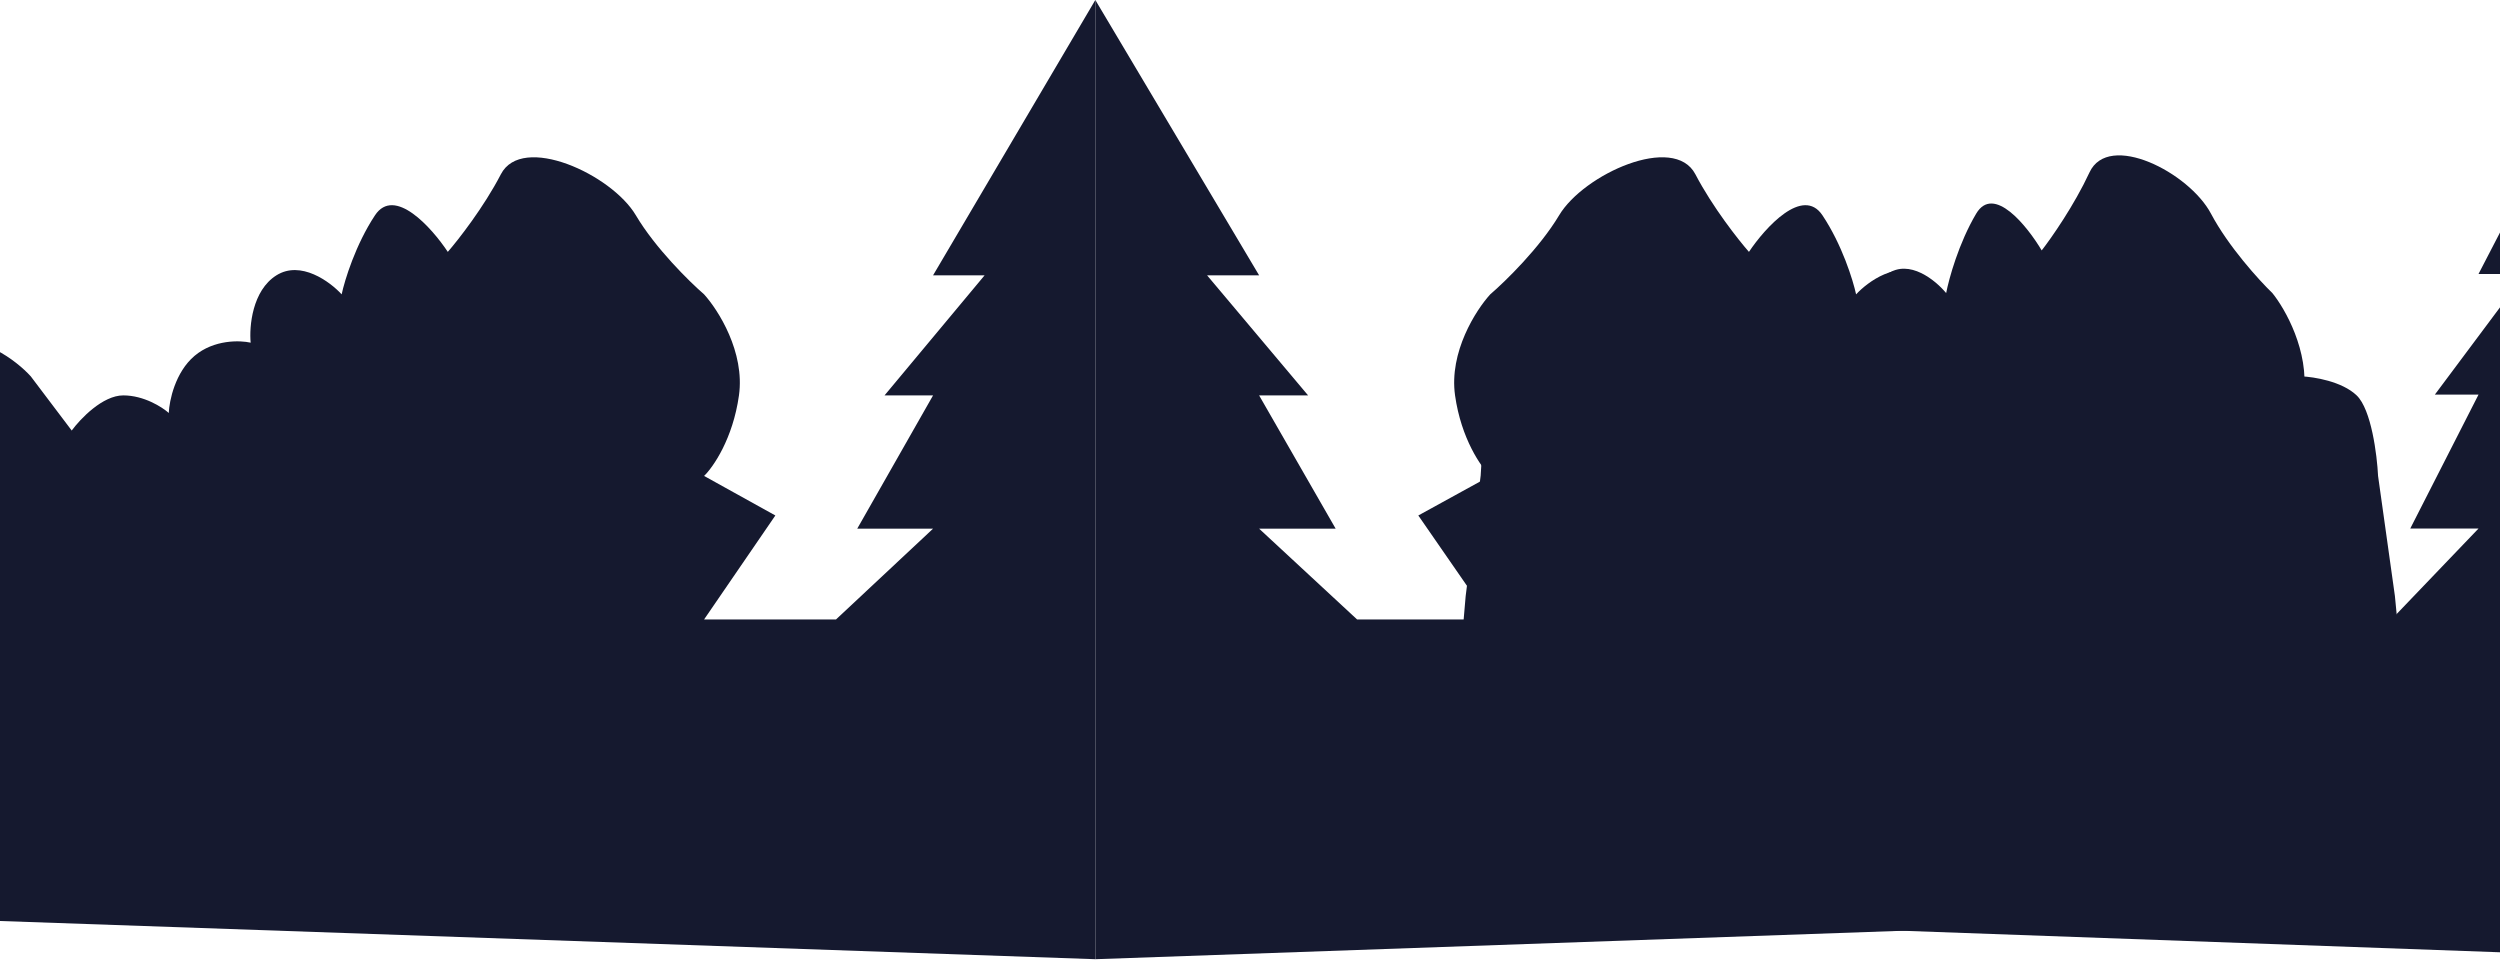
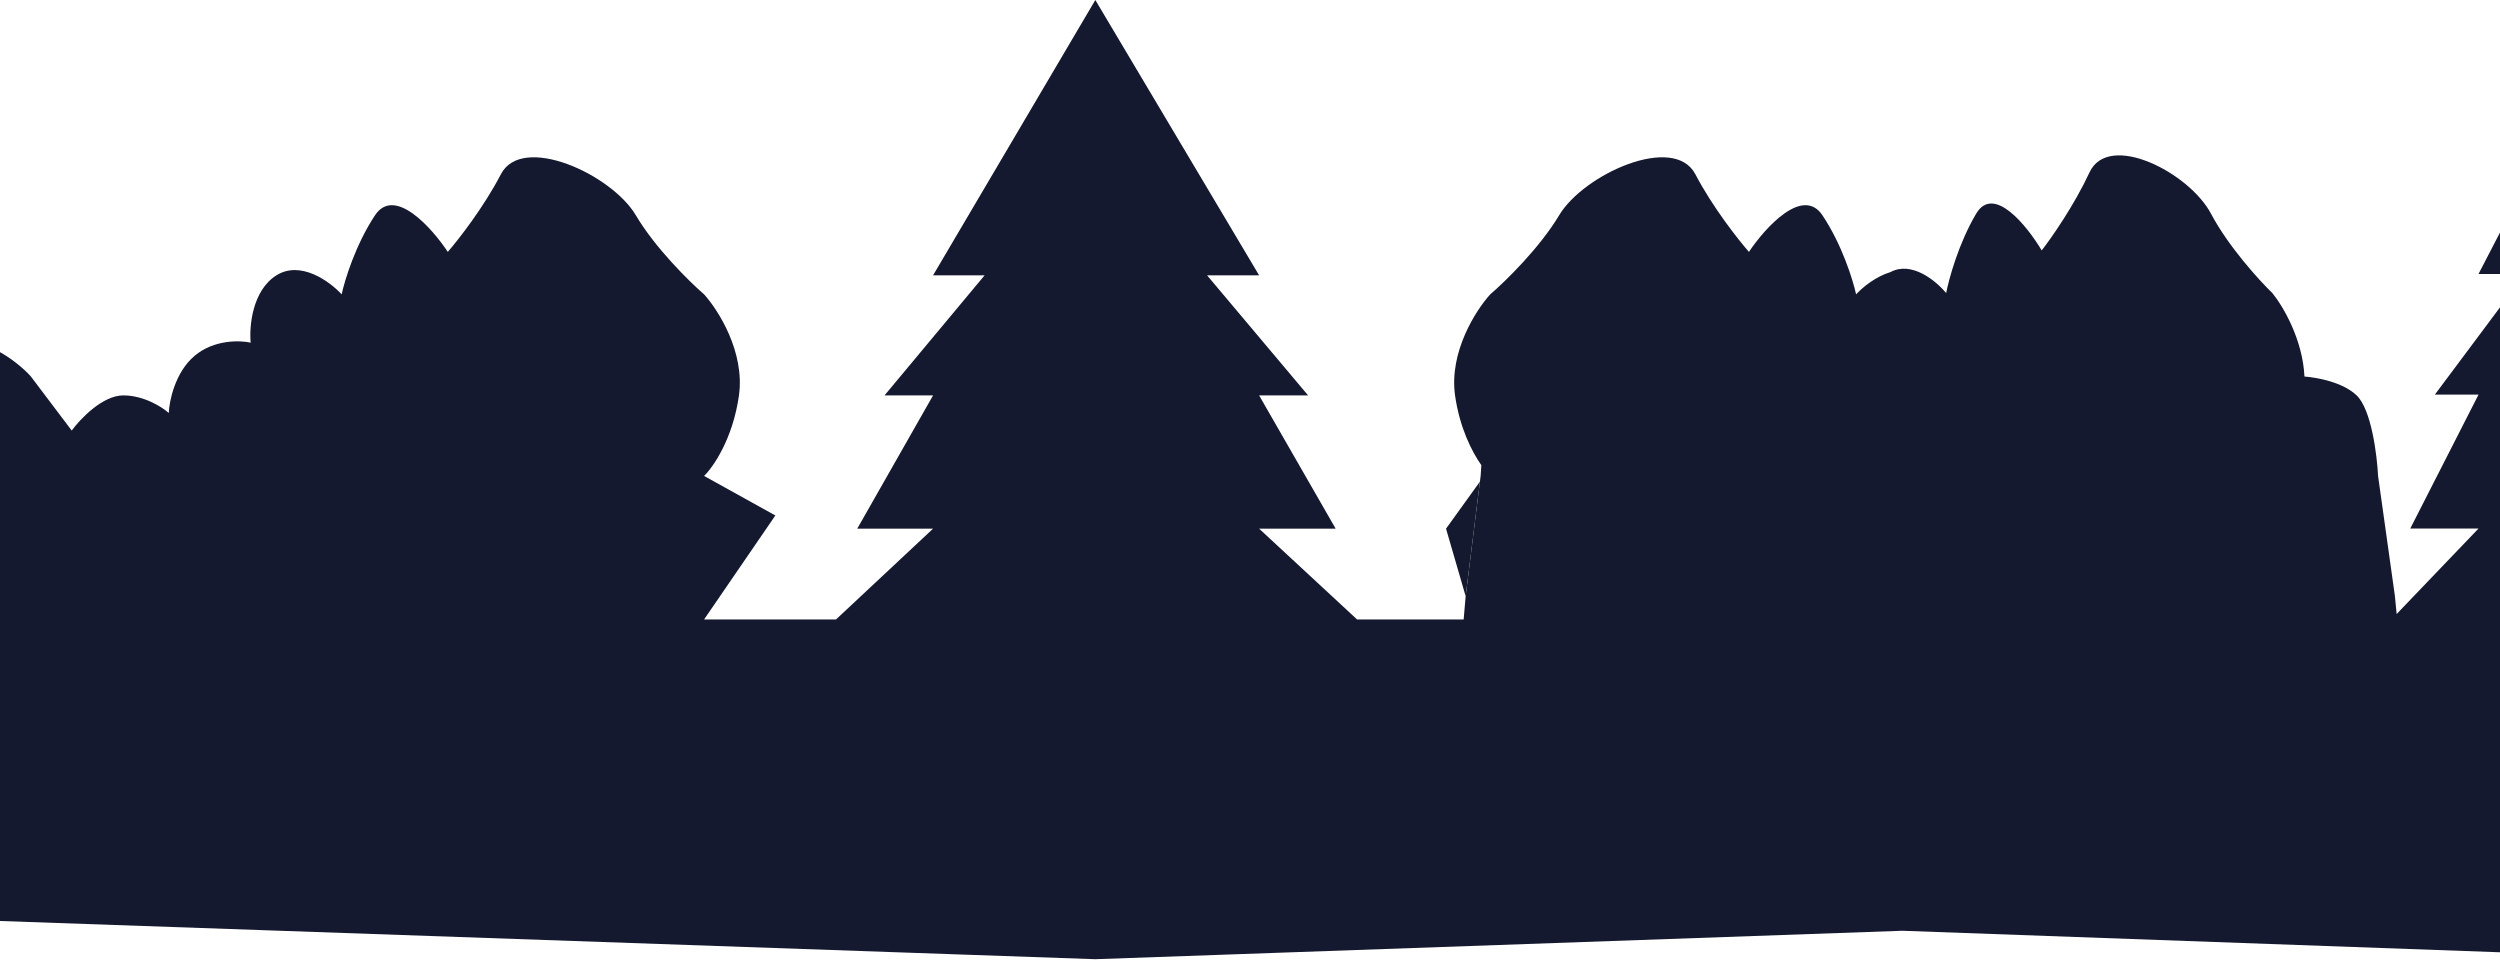
<svg xmlns="http://www.w3.org/2000/svg" width="1728" height="663" viewBox="0 0 1728 663" fill="none">
-   <path d="M1713.15 189.368L1774 71.929V659.873L994.193 631.797L1013.06 412.108L1023.44 328.708C1024.07 314.129 1027.59 282.532 1036.65 272.768C1045.71 263.004 1063.07 259.885 1070.62 259.546C1070.62 254.8 1076.09 243.476 1097.98 236.153C1119.87 228.83 1142.95 248.697 1151.76 259.546L1177.23 297.178C1182.58 289.041 1196.48 272.768 1209.31 272.768C1222.15 272.768 1233.53 280.905 1237.62 284.973C1237.93 276.497 1241.58 256.698 1253.66 245.307C1265.74 233.916 1281.96 234.458 1288.57 236.153C1287.62 224.965 1289.51 199.945 1304.61 189.368C1319.7 178.79 1337.95 193.775 1345.18 202.59C1347.07 192.758 1353.86 168.009 1365.94 147.667C1378.01 127.326 1401.16 156.143 1411.22 173.094C1417.83 164.619 1433.68 141.972 1444.25 119.189C1457.46 90.711 1513.12 119.189 1528.22 147.667C1540.3 170.45 1561.56 193.775 1570.68 202.59C1579.48 213.439 1596.15 242.663 1592.38 272.768C1588.6 302.874 1576.34 322.605 1570.68 328.708L1528.22 352.1L1570.68 428.381H1652.76L1713.15 365.322H1665.97L1713.15 272.768H1682.96L1745.23 189.368H1713.15Z" fill="#15192F" />
-   <path d="M644.935 190.296L757.09 0V663L-136 631.852V451.641L-121.28 328.969C-120.581 314.461 -116.668 283.015 -106.605 273.298C-96.543 263.58 -77.256 260.476 -68.871 260.139C-68.871 255.415 -62.791 244.146 -38.474 236.858C-14.156 229.57 11.489 249.342 21.272 260.139L49.573 297.591C55.513 289.493 70.956 273.298 85.211 273.298C99.466 273.298 112.114 281.395 116.656 285.444C117.005 277.009 121.058 257.305 134.475 245.968C147.892 234.631 165.92 235.171 173.257 236.858C172.208 225.724 174.305 200.823 191.075 190.296C207.846 179.769 228.111 194.682 236.147 203.455C238.243 193.67 245.79 169.04 259.207 148.795C272.623 128.551 298.339 157.231 309.519 174.101C316.856 165.666 334.466 143.127 346.205 120.453C360.88 92.112 422.722 120.453 439.493 148.795C452.909 171.469 476.528 194.682 486.661 203.455C496.444 214.252 514.961 243.336 510.769 273.298C506.576 303.259 492.95 322.896 486.661 328.969L535.926 356.299L486.661 428.166H577.852L644.935 365.409H592.526L644.935 273.298H611.393L680.573 190.296H644.935Z" fill="#15192F" />
-   <path d="M870.3 190.296L757.09 0V663L1676.52 630.609L1655.36 411.971L1643.72 328.969C1643.02 314.461 1639.07 283.015 1628.91 273.298C1618.76 263.58 1599.29 260.476 1590.82 260.139C1590.82 255.415 1584.69 244.146 1560.14 236.858C1535.59 229.57 1509.71 249.342 1499.83 260.139L1471.26 297.591C1465.27 289.493 1449.68 273.298 1435.29 273.298C1420.9 273.298 1408.14 281.395 1403.55 285.444C1403.2 277.009 1399.11 257.305 1385.56 245.968C1372.02 234.631 1353.82 235.171 1346.42 236.858C1347.48 225.724 1345.36 200.823 1328.43 190.296C1311.5 179.769 1291.05 194.682 1282.93 203.455C1280.82 193.67 1273.2 169.04 1259.66 148.795C1246.12 128.551 1220.16 157.231 1208.87 174.101C1201.47 165.666 1183.69 143.127 1171.84 120.453C1157.03 92.112 1094.6 120.453 1077.68 148.795C1064.13 171.469 1040.29 194.682 1030.06 203.455C1020.19 214.252 1001.5 243.336 1005.73 273.298C1009.96 303.259 1023.72 322.896 1030.06 328.969L980.335 356.299L1030.06 428.166H938.014L870.3 365.409H923.202L870.3 273.298H904.157L834.327 190.296H870.3Z" fill="#15192F" />
+   <path d="M1013.06 412.108L1022.92 332.895L999.5 365.409L1013.06 412.108Z" fill="#15192F" />
+   <path d="M1774 71.929L1713.15 189.368H1745.23L1682.96 272.768H1713.15L1665.97 365.322H1713.15L1656.57 424.409L1655.36 411.971L1643.72 328.969C1643.02 314.461 1639.07 283.015 1628.91 273.298C1619.5 264.289 1602.08 260.964 1592.84 260.258C1591.65 234.861 1578.25 211.924 1570.68 202.59C1561.56 193.775 1540.3 170.45 1528.22 147.668C1513.12 119.189 1457.46 90.711 1444.25 119.189C1433.68 141.972 1417.83 164.619 1411.22 173.094C1401.16 156.143 1378.01 127.326 1365.94 147.668C1353.86 168.009 1347.07 192.758 1345.18 202.59C1338.28 194.183 1321.37 180.164 1306.72 188.06C1296.68 191.063 1287.69 198.314 1282.93 203.455C1280.82 193.67 1273.2 169.04 1259.66 148.795C1246.12 128.551 1220.16 157.231 1208.87 174.101C1201.47 165.666 1183.69 143.127 1171.84 120.453C1157.03 92.112 1094.6 120.453 1077.68 148.795C1064.13 171.469 1040.29 194.682 1030.06 203.455C1020.19 214.252 1001.5 243.336 1005.73 273.298C1008.86 295.458 1017.2 311.97 1023.9 321.523C1023.68 324.19 1023.53 326.623 1023.44 328.708L1022.92 332.895L1013.06 412.108L1011.68 428.166H938.014L870.3 365.409H923.202L870.3 273.298H904.157L834.327 190.296H870.3L757.09 0L644.935 190.296H680.573L611.393 273.298H644.935L592.526 365.409H644.935L577.852 428.166H486.661L535.926 356.299L486.661 328.969C492.95 322.896 506.576 303.259 510.769 273.298C514.961 243.336 496.444 214.252 486.661 203.455C476.528 194.682 452.909 171.469 439.493 148.795C422.722 120.453 360.88 92.112 346.205 120.453C334.466 143.127 316.856 165.666 309.519 174.101C298.339 157.231 272.623 128.551 259.207 148.795C245.79 169.04 238.243 193.67 236.147 203.455C228.111 194.682 207.846 179.769 191.075 190.296C174.305 200.823 172.208 225.724 173.257 236.858C165.92 235.171 147.892 234.631 134.475 245.968C121.058 257.305 117.005 277.009 116.656 285.444C112.114 281.395 99.466 273.298 85.211 273.298C70.956 273.298 55.513 289.493 49.573 297.591L21.272 260.139C11.489 249.342 -14.156 229.57 -38.474 236.858C-62.791 244.146 -68.871 255.415 -68.871 260.139C-77.256 260.476 -96.543 263.58 -106.605 273.298C-116.668 283.015 -120.581 314.461 -121.28 328.969L-136 451.641V631.852L757.09 663L1314.97 643.346L1774 659.873V71.929Z" fill="#15192F" />
</svg>
